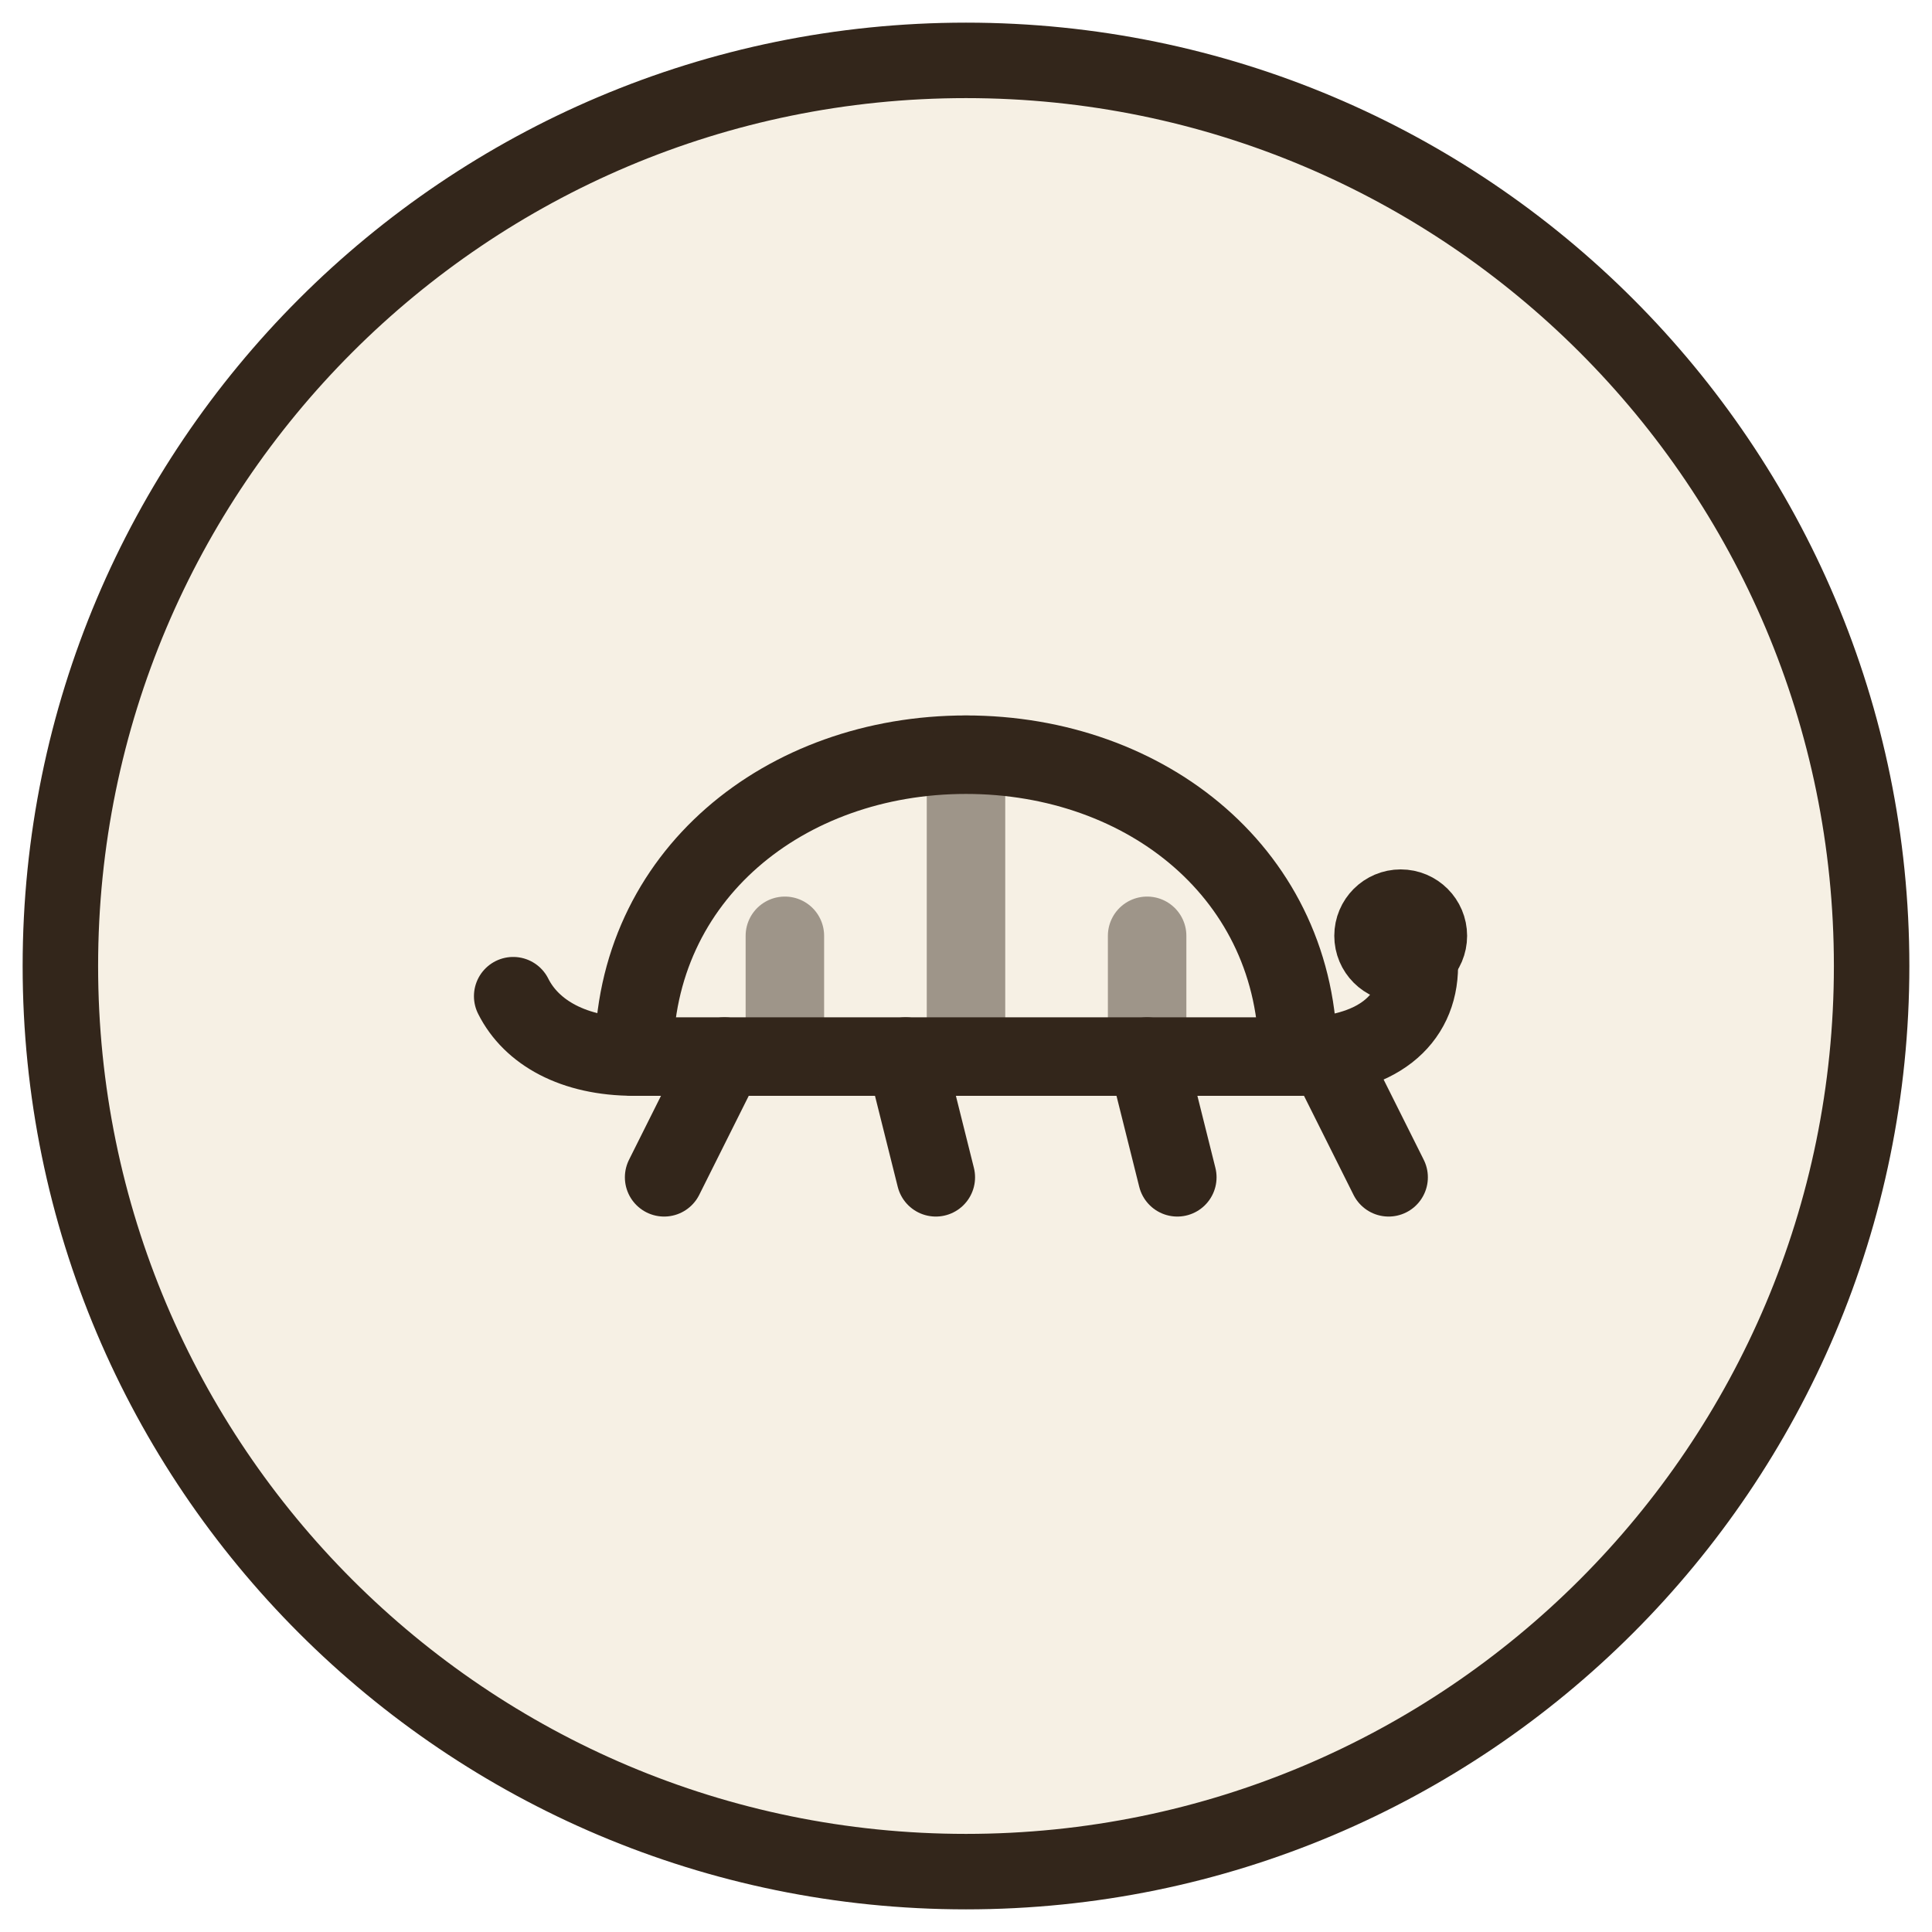
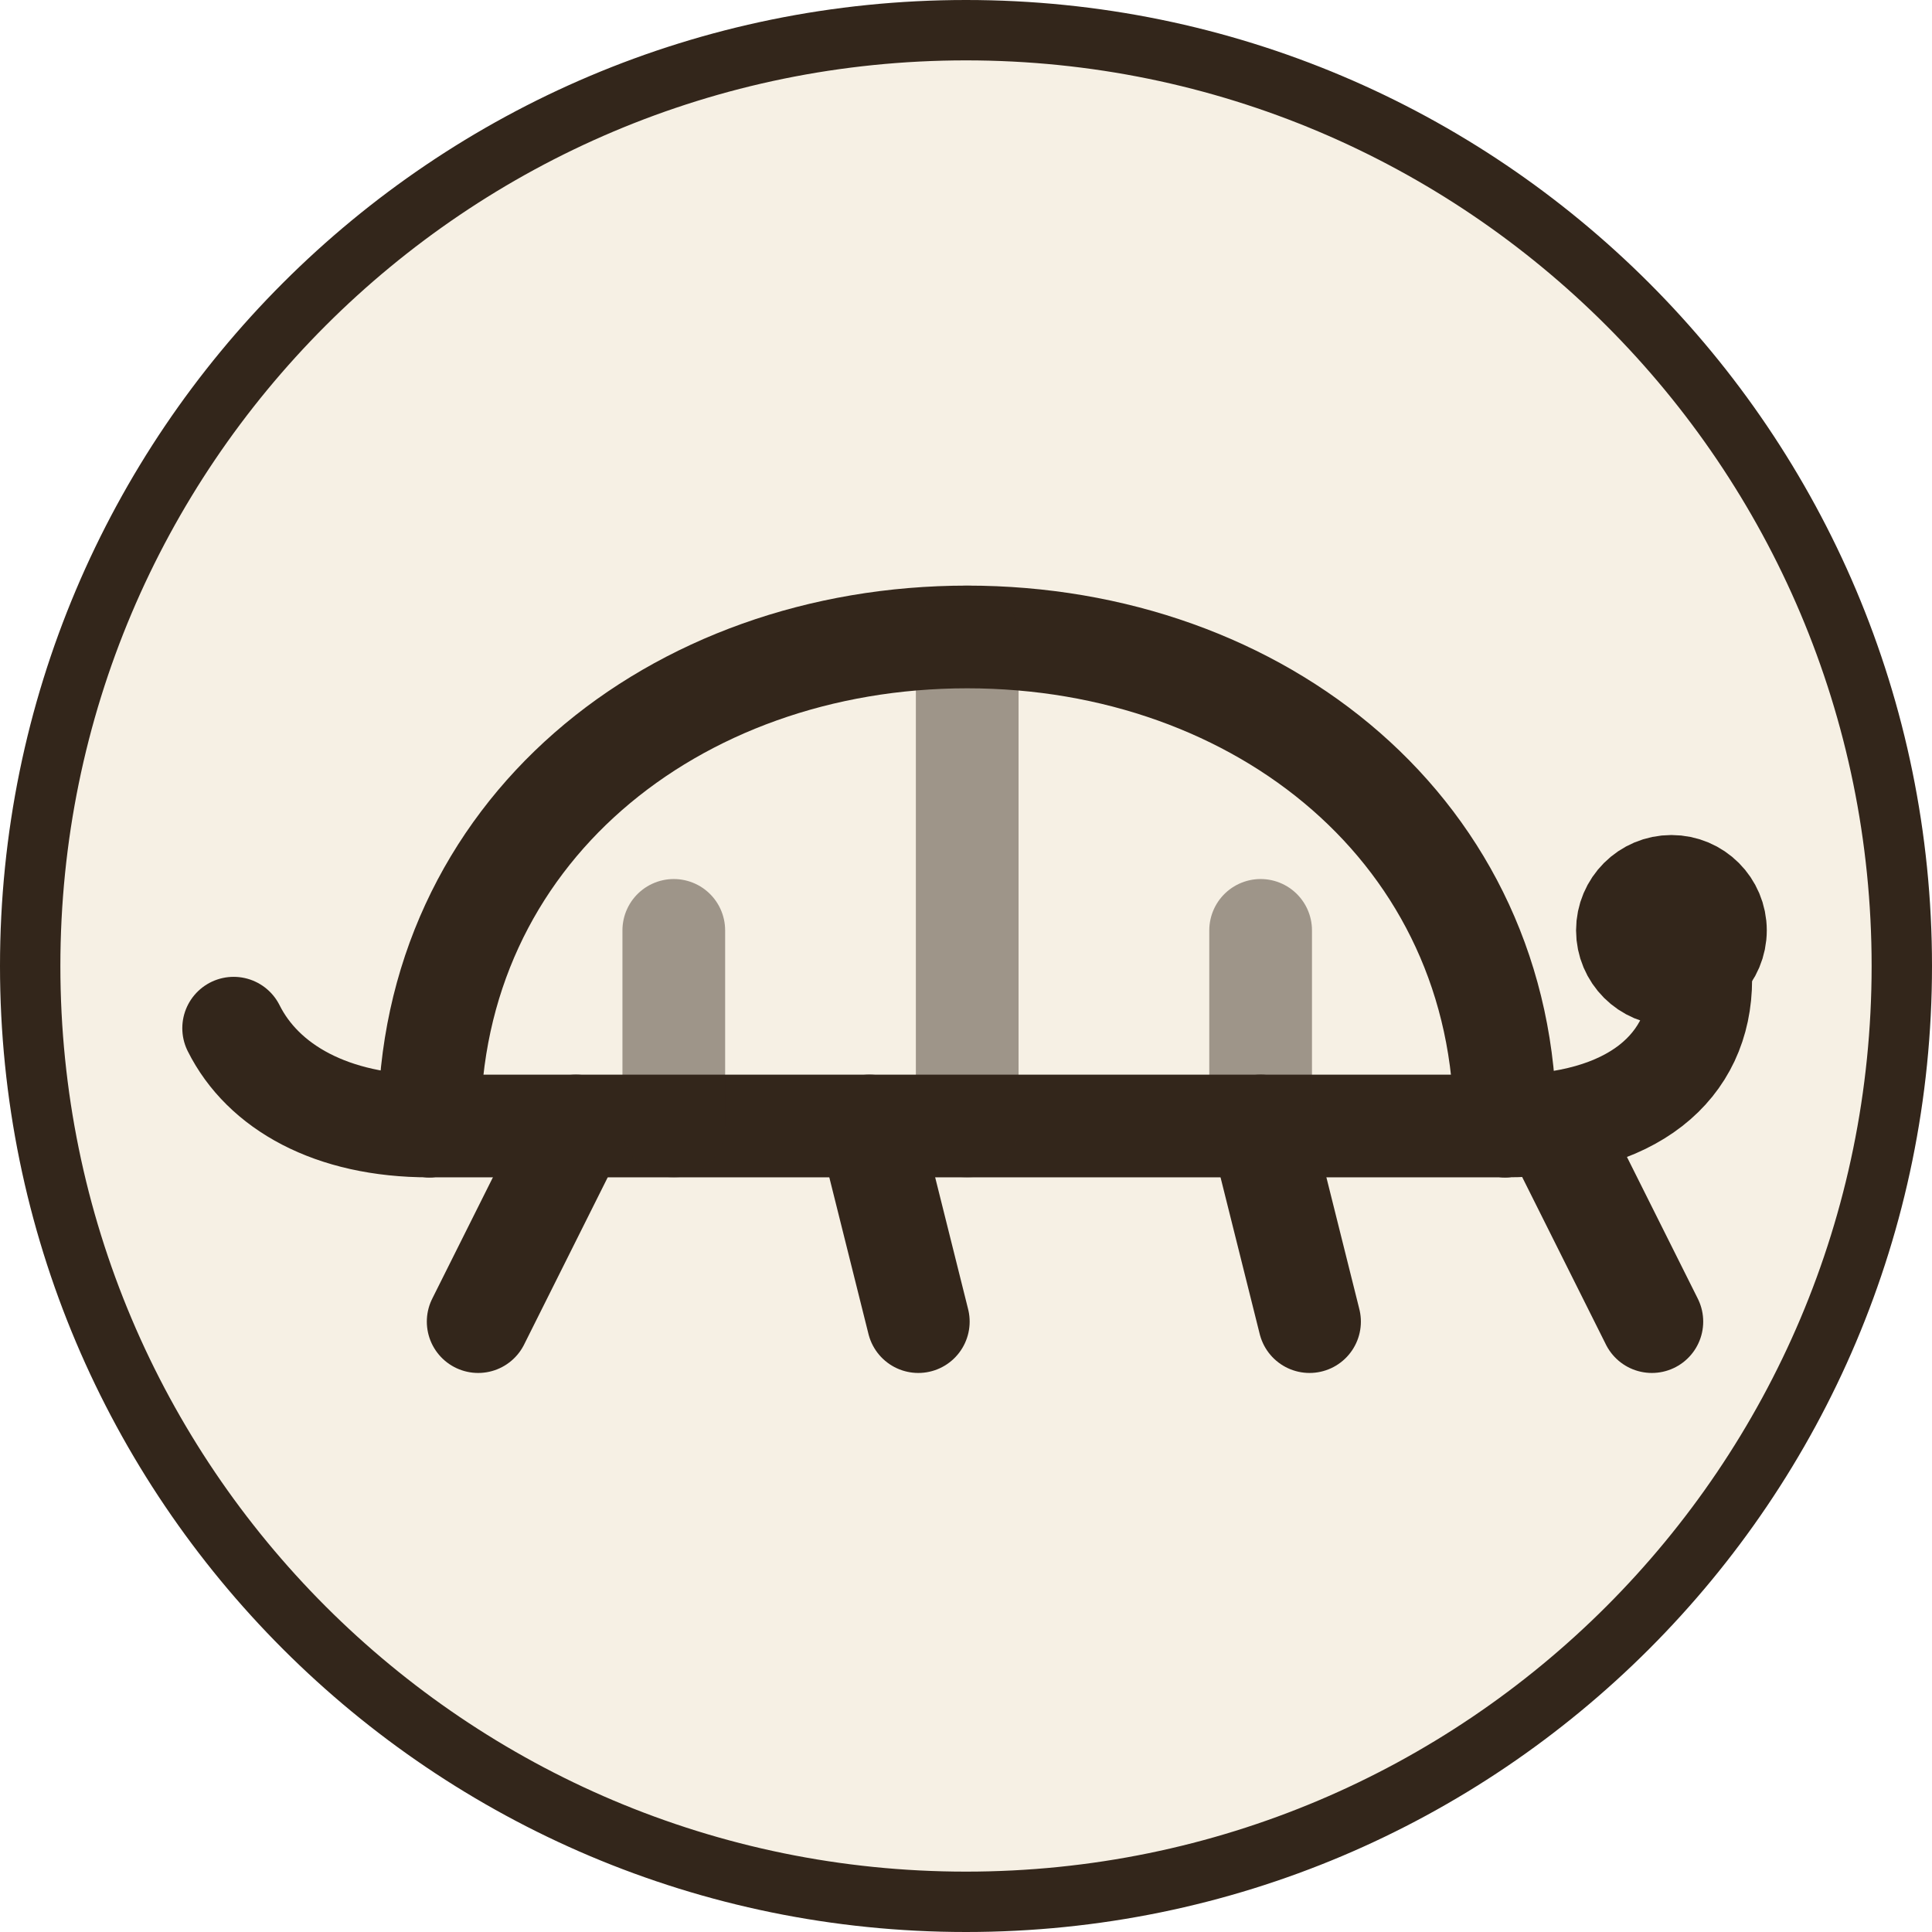
<svg xmlns="http://www.w3.org/2000/svg" viewBox="0 0 64 64">
-   <circle cx="32" cy="32" r="30" fill="#f6f0e4" stroke="#33261b" stroke-width="2.5" />
-   <g stroke="#33261b" stroke-width="2.6" fill="none" stroke-linecap="round" stroke-linejoin="round" transform="translate(15,20)">
+   <circle cx="32" cy="32" r="31" fill="#f6f0e4" stroke="#33261b" stroke-width="2" />
+   <g stroke="#33261b" stroke-width="2.1" fill="none" stroke-linecap="round" stroke-linejoin="round" transform="translate(4.5,13) scale(1.62)">
    <path d="M6 15c0-6 5-10 11-10s11 4 11 10" />
    <path d="M6 15h22" />
    <path d="M11 15v-4m6 4V5m6 10v-4" opacity=".45" />
    <path d="M28 15c2.6 0 4-1.2 4-3" />
    <circle cx="31.4" cy="11" r=".9" fill="#33261b" />
    <path d="M9 15l-2 4m8-4l1 4m7-4l1 4m5-4l2 4" />
    <path d="M6 15c-2 0-3.4-.8-4-2" />
  </g>
</svg>
